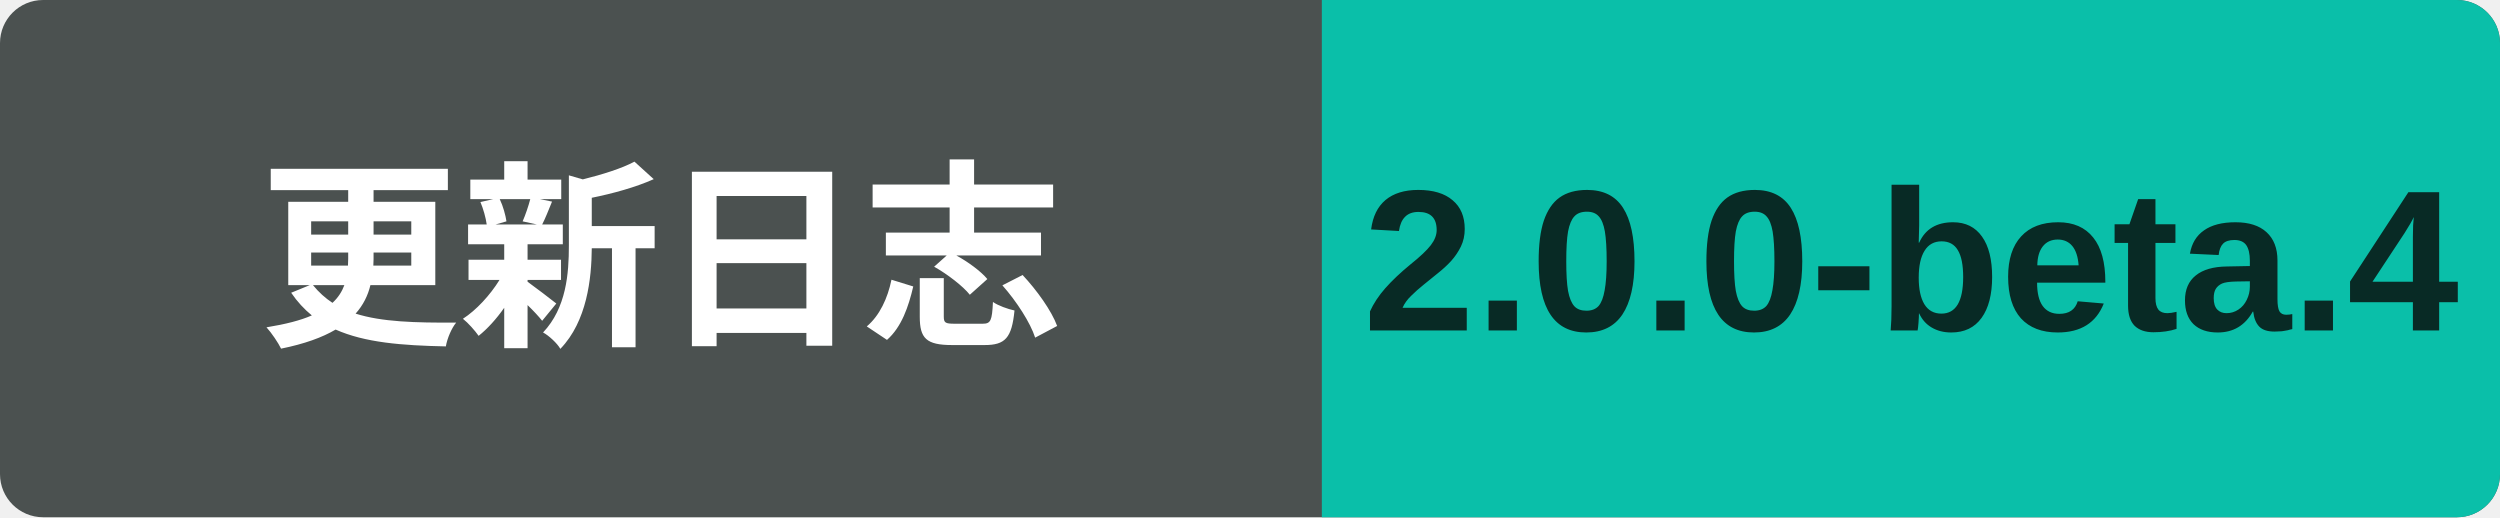
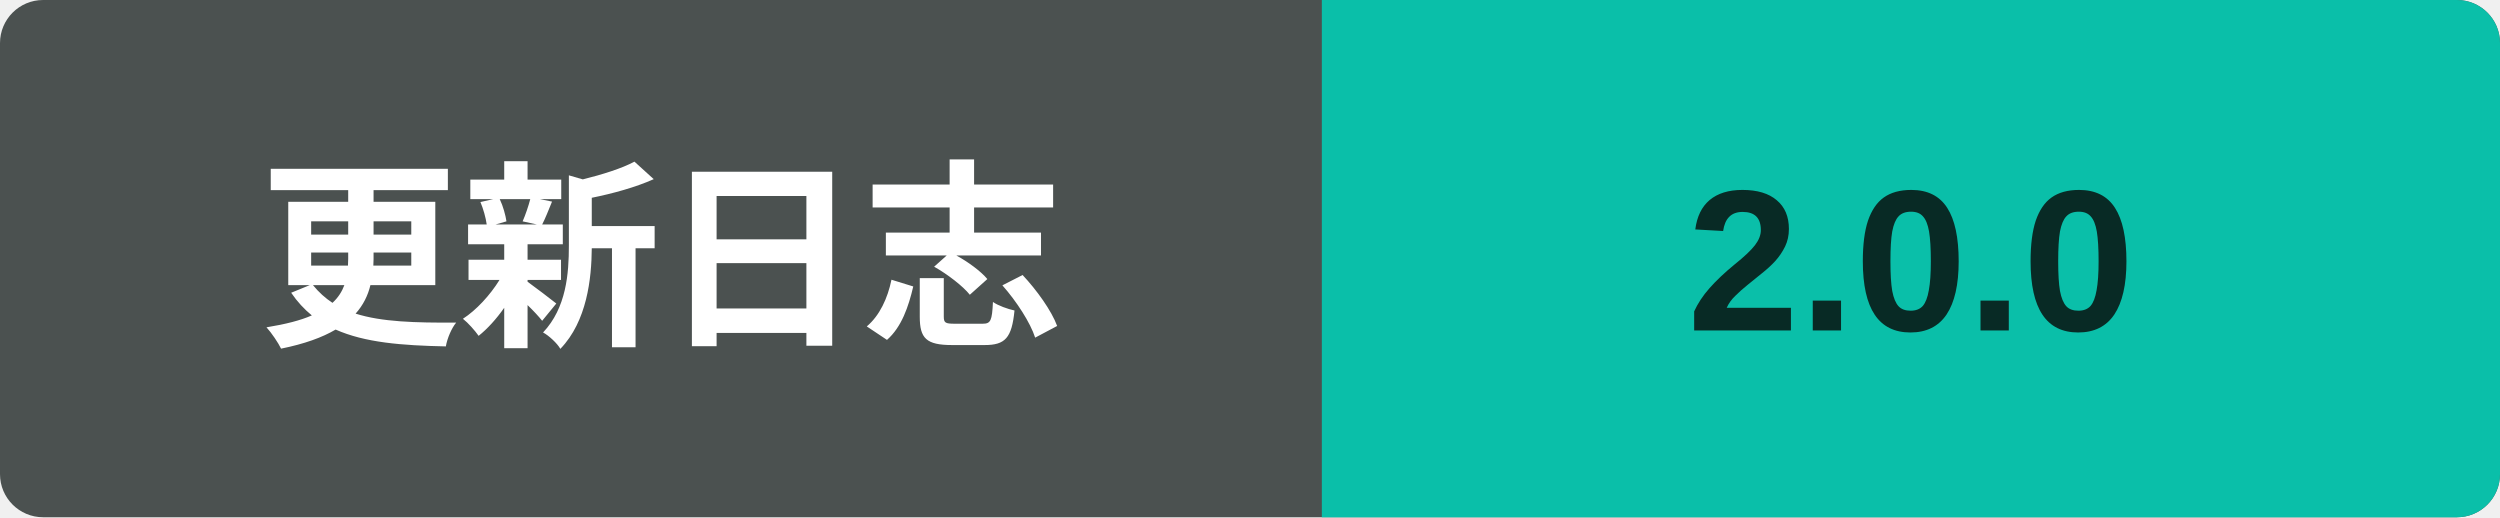
- <svg xmlns="http://www.w3.org/2000/svg" width="174" height="36" role="img" aria-label="更新日志 2.0.0-beta.4">
+ <svg xmlns="http://www.w3.org/2000/svg" width="174" height="36" role="img" aria-label="更新日志 2.0.0">
  <rect width="174" height="36" rx="3" fill="#4b5150" />
  <path fill="#0abfa9" d="M92 0h79a3 3 0 0 1 3 3v30a3 3 0 0 1-3 3H92z" />
  <g font-family="Segoe UI,Arial,sans-serif" font-size="14" font-weight="600" text-anchor="middle">
    <text x="46" y="23" fill="white">更新日志</text>
-     <text x="133" y="23" fill="#082a25">2.0.0-beta.4</text>
+     <text x="133" y="23" fill="#082a25">2.0.0</text>
  </g>
</svg>
